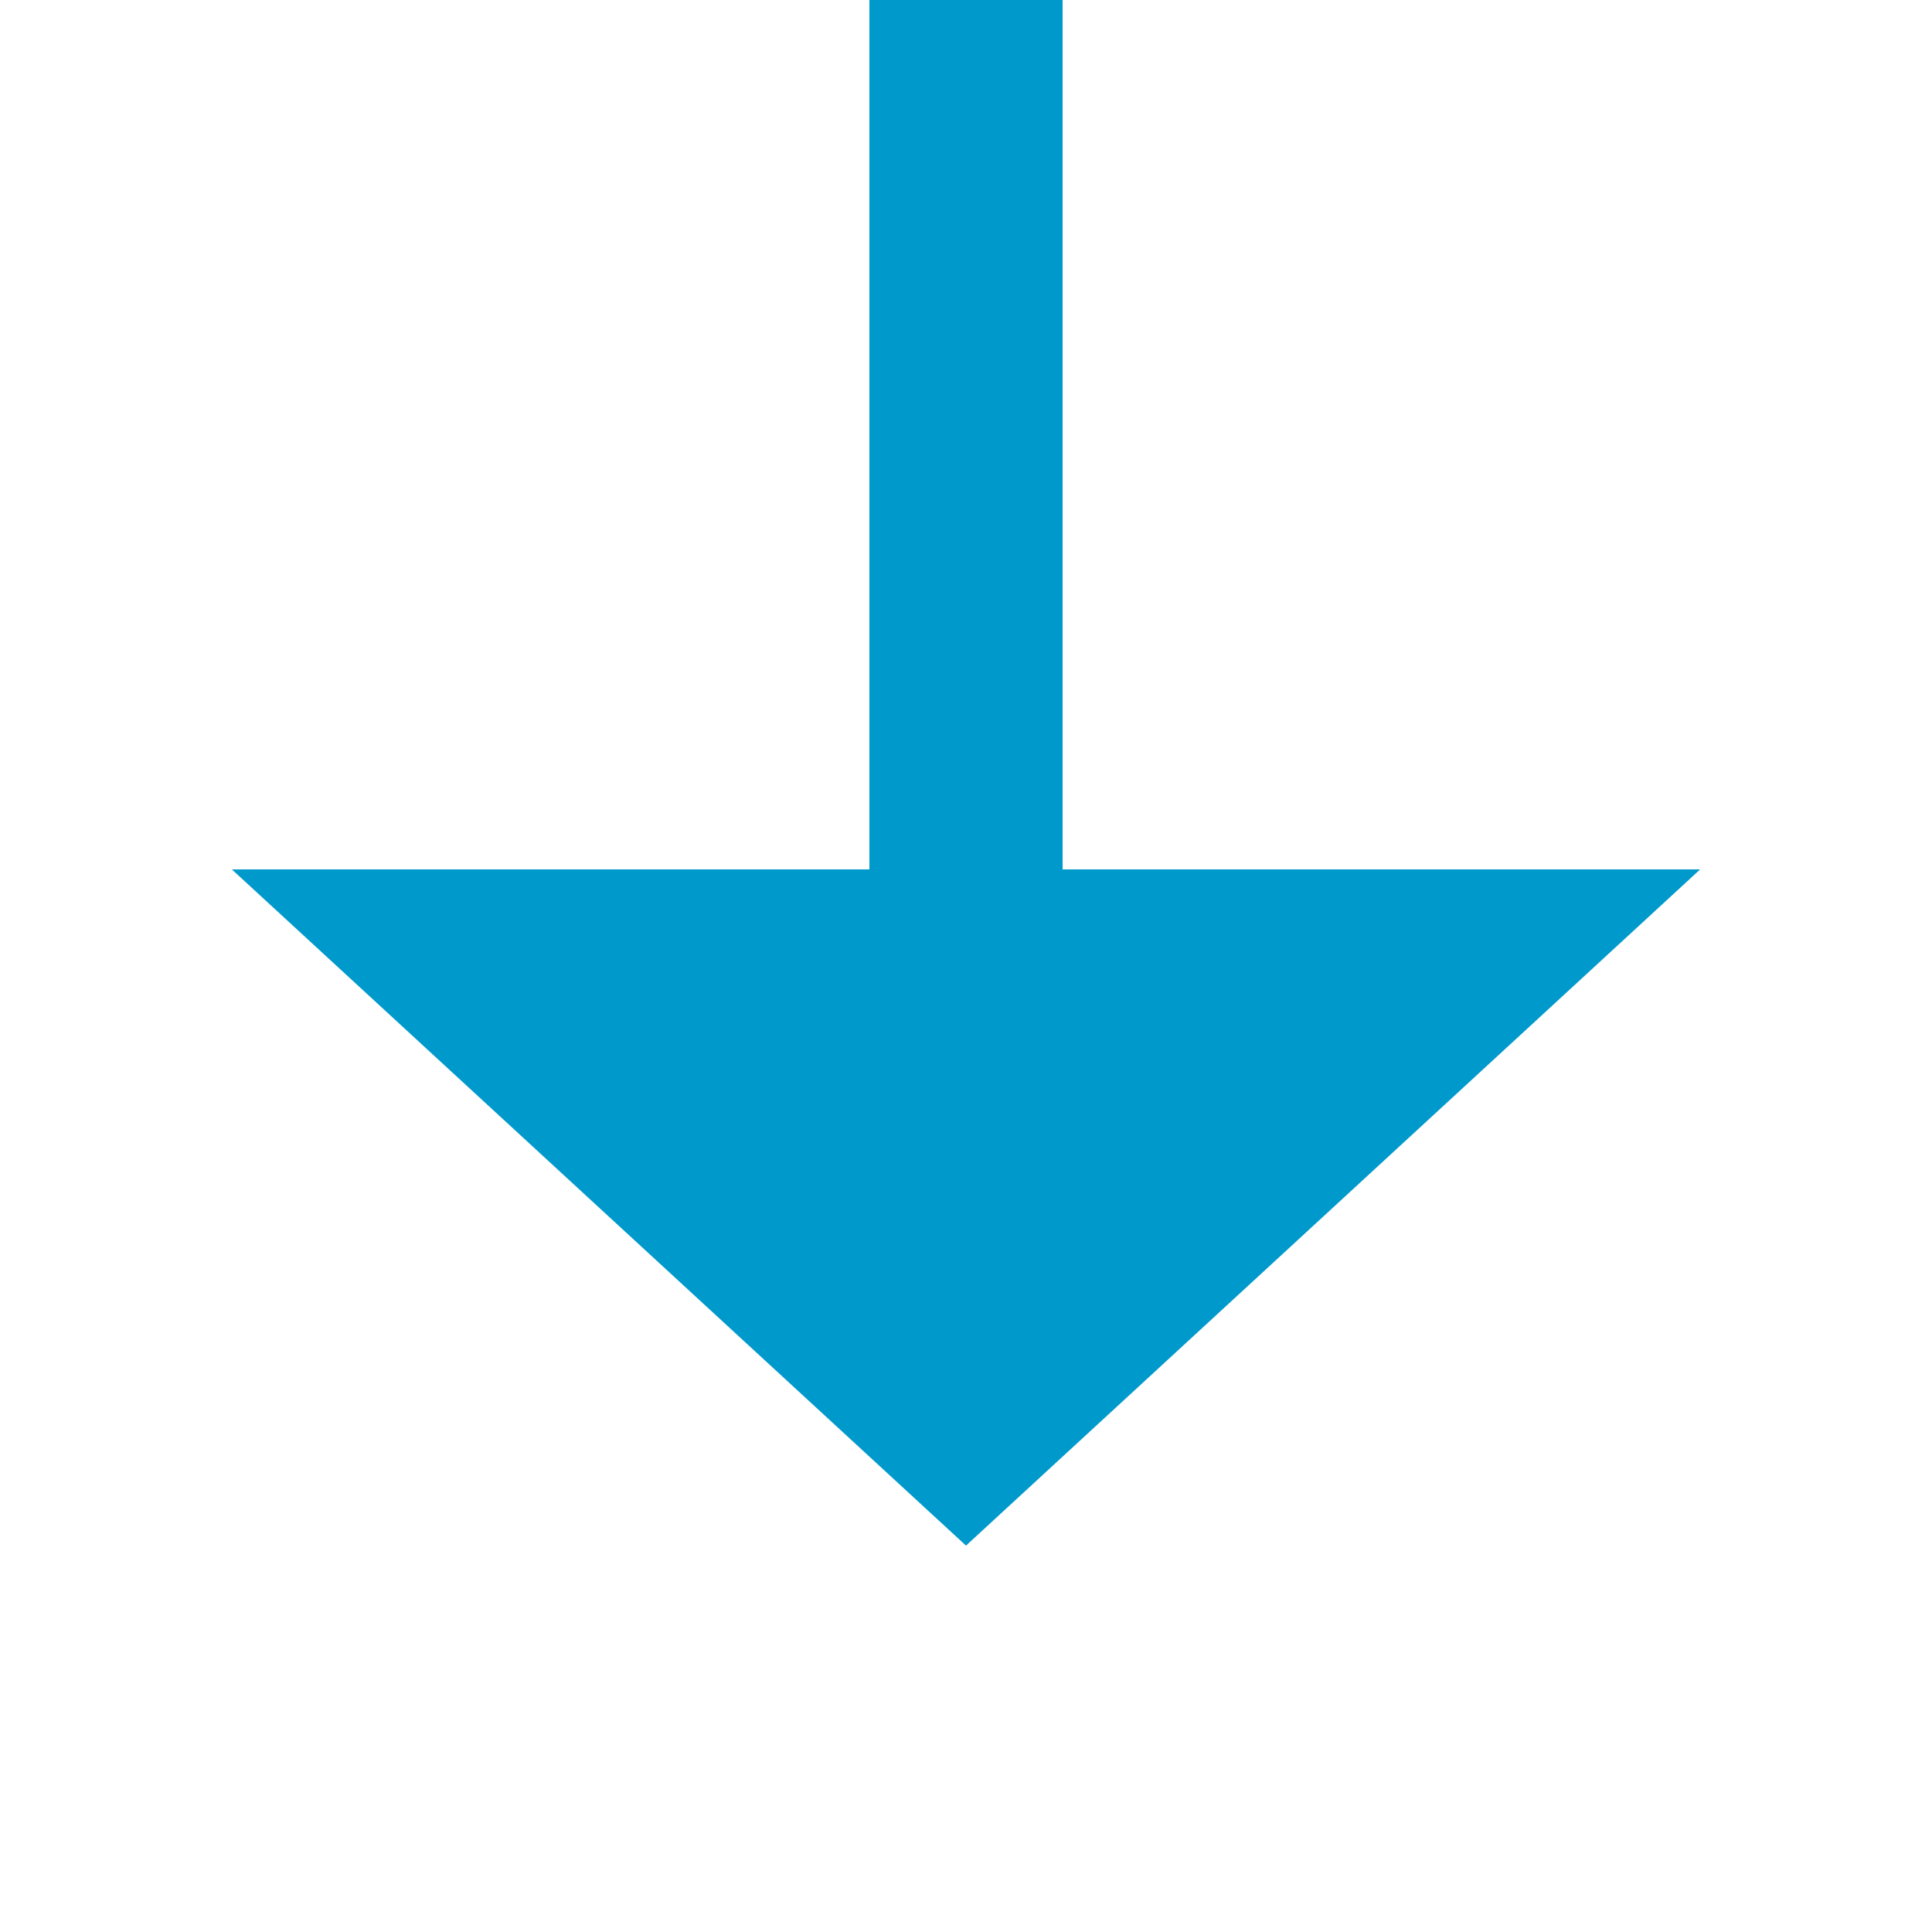
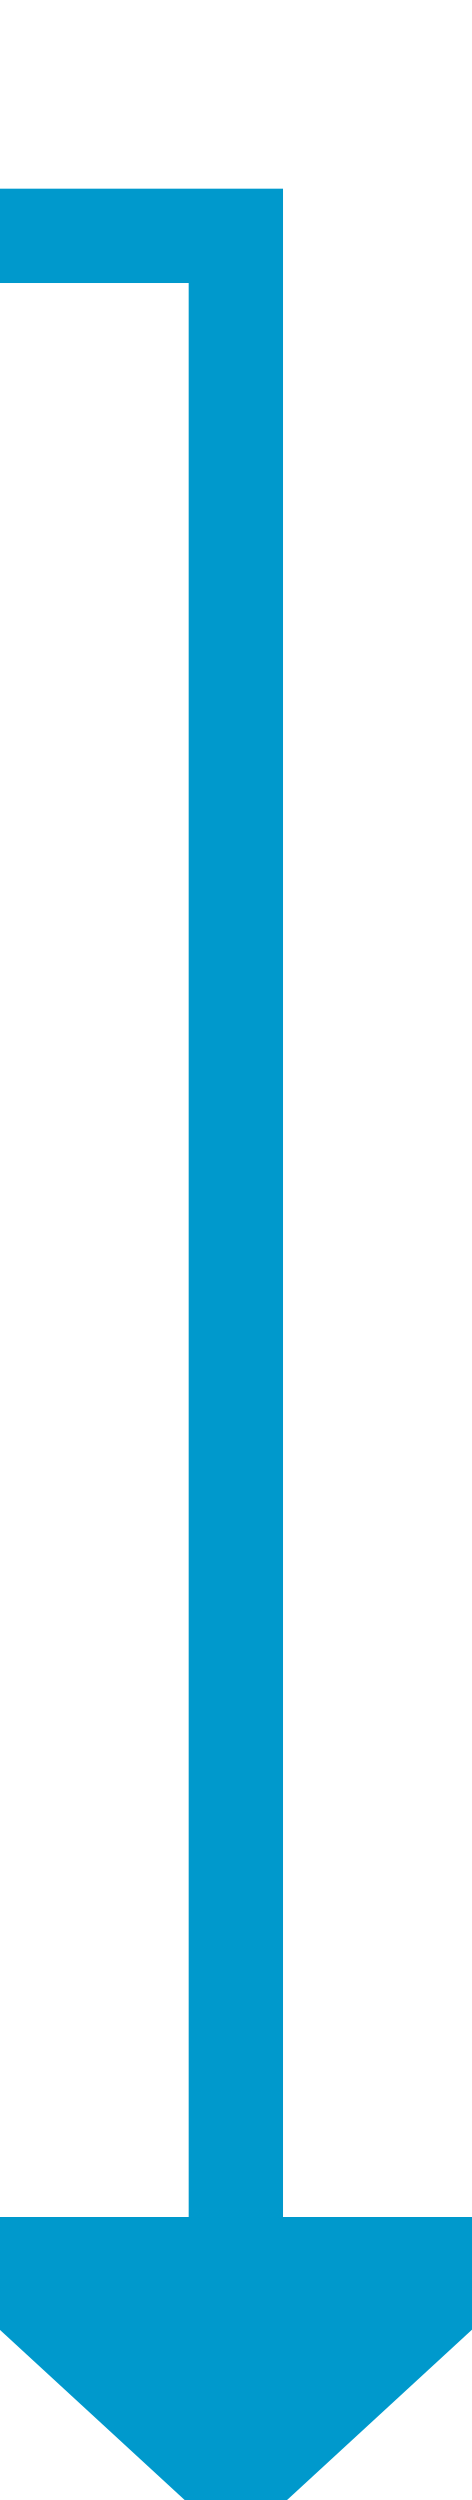
- <svg xmlns="http://www.w3.org/2000/svg" version="1.1" width="20px" height="20px" preserveAspectRatio="xMinYMid meet" viewBox="2784 343  20 18">
-   <path d="M 2531 254  L 2794 254  L 2794 352  " stroke-width="2" stroke="#0099cc" fill="none" />
-   <path d="M 2786.4 351  L 2794 358  L 2801.6 351  L 2786.4 351  Z " fill-rule="nonzero" fill="#0099cc" stroke="none" />
+ <svg xmlns="http://www.w3.org/2000/svg" version="1.1" width="10px" height="53px" preserveAspectRatio="xMidYMin meet" viewBox="2733 595  8 53">
+   <path d="M 2648 569  L 2648 600  L 2737 600  L 2737 643  " stroke-width="2" stroke="#0099cc" fill="none" />
+   <path d="M 2729.4 642  L 2737 649  L 2744.6 642  L 2729.4 642  Z " fill-rule="nonzero" fill="#0099cc" stroke="none" />
</svg>
